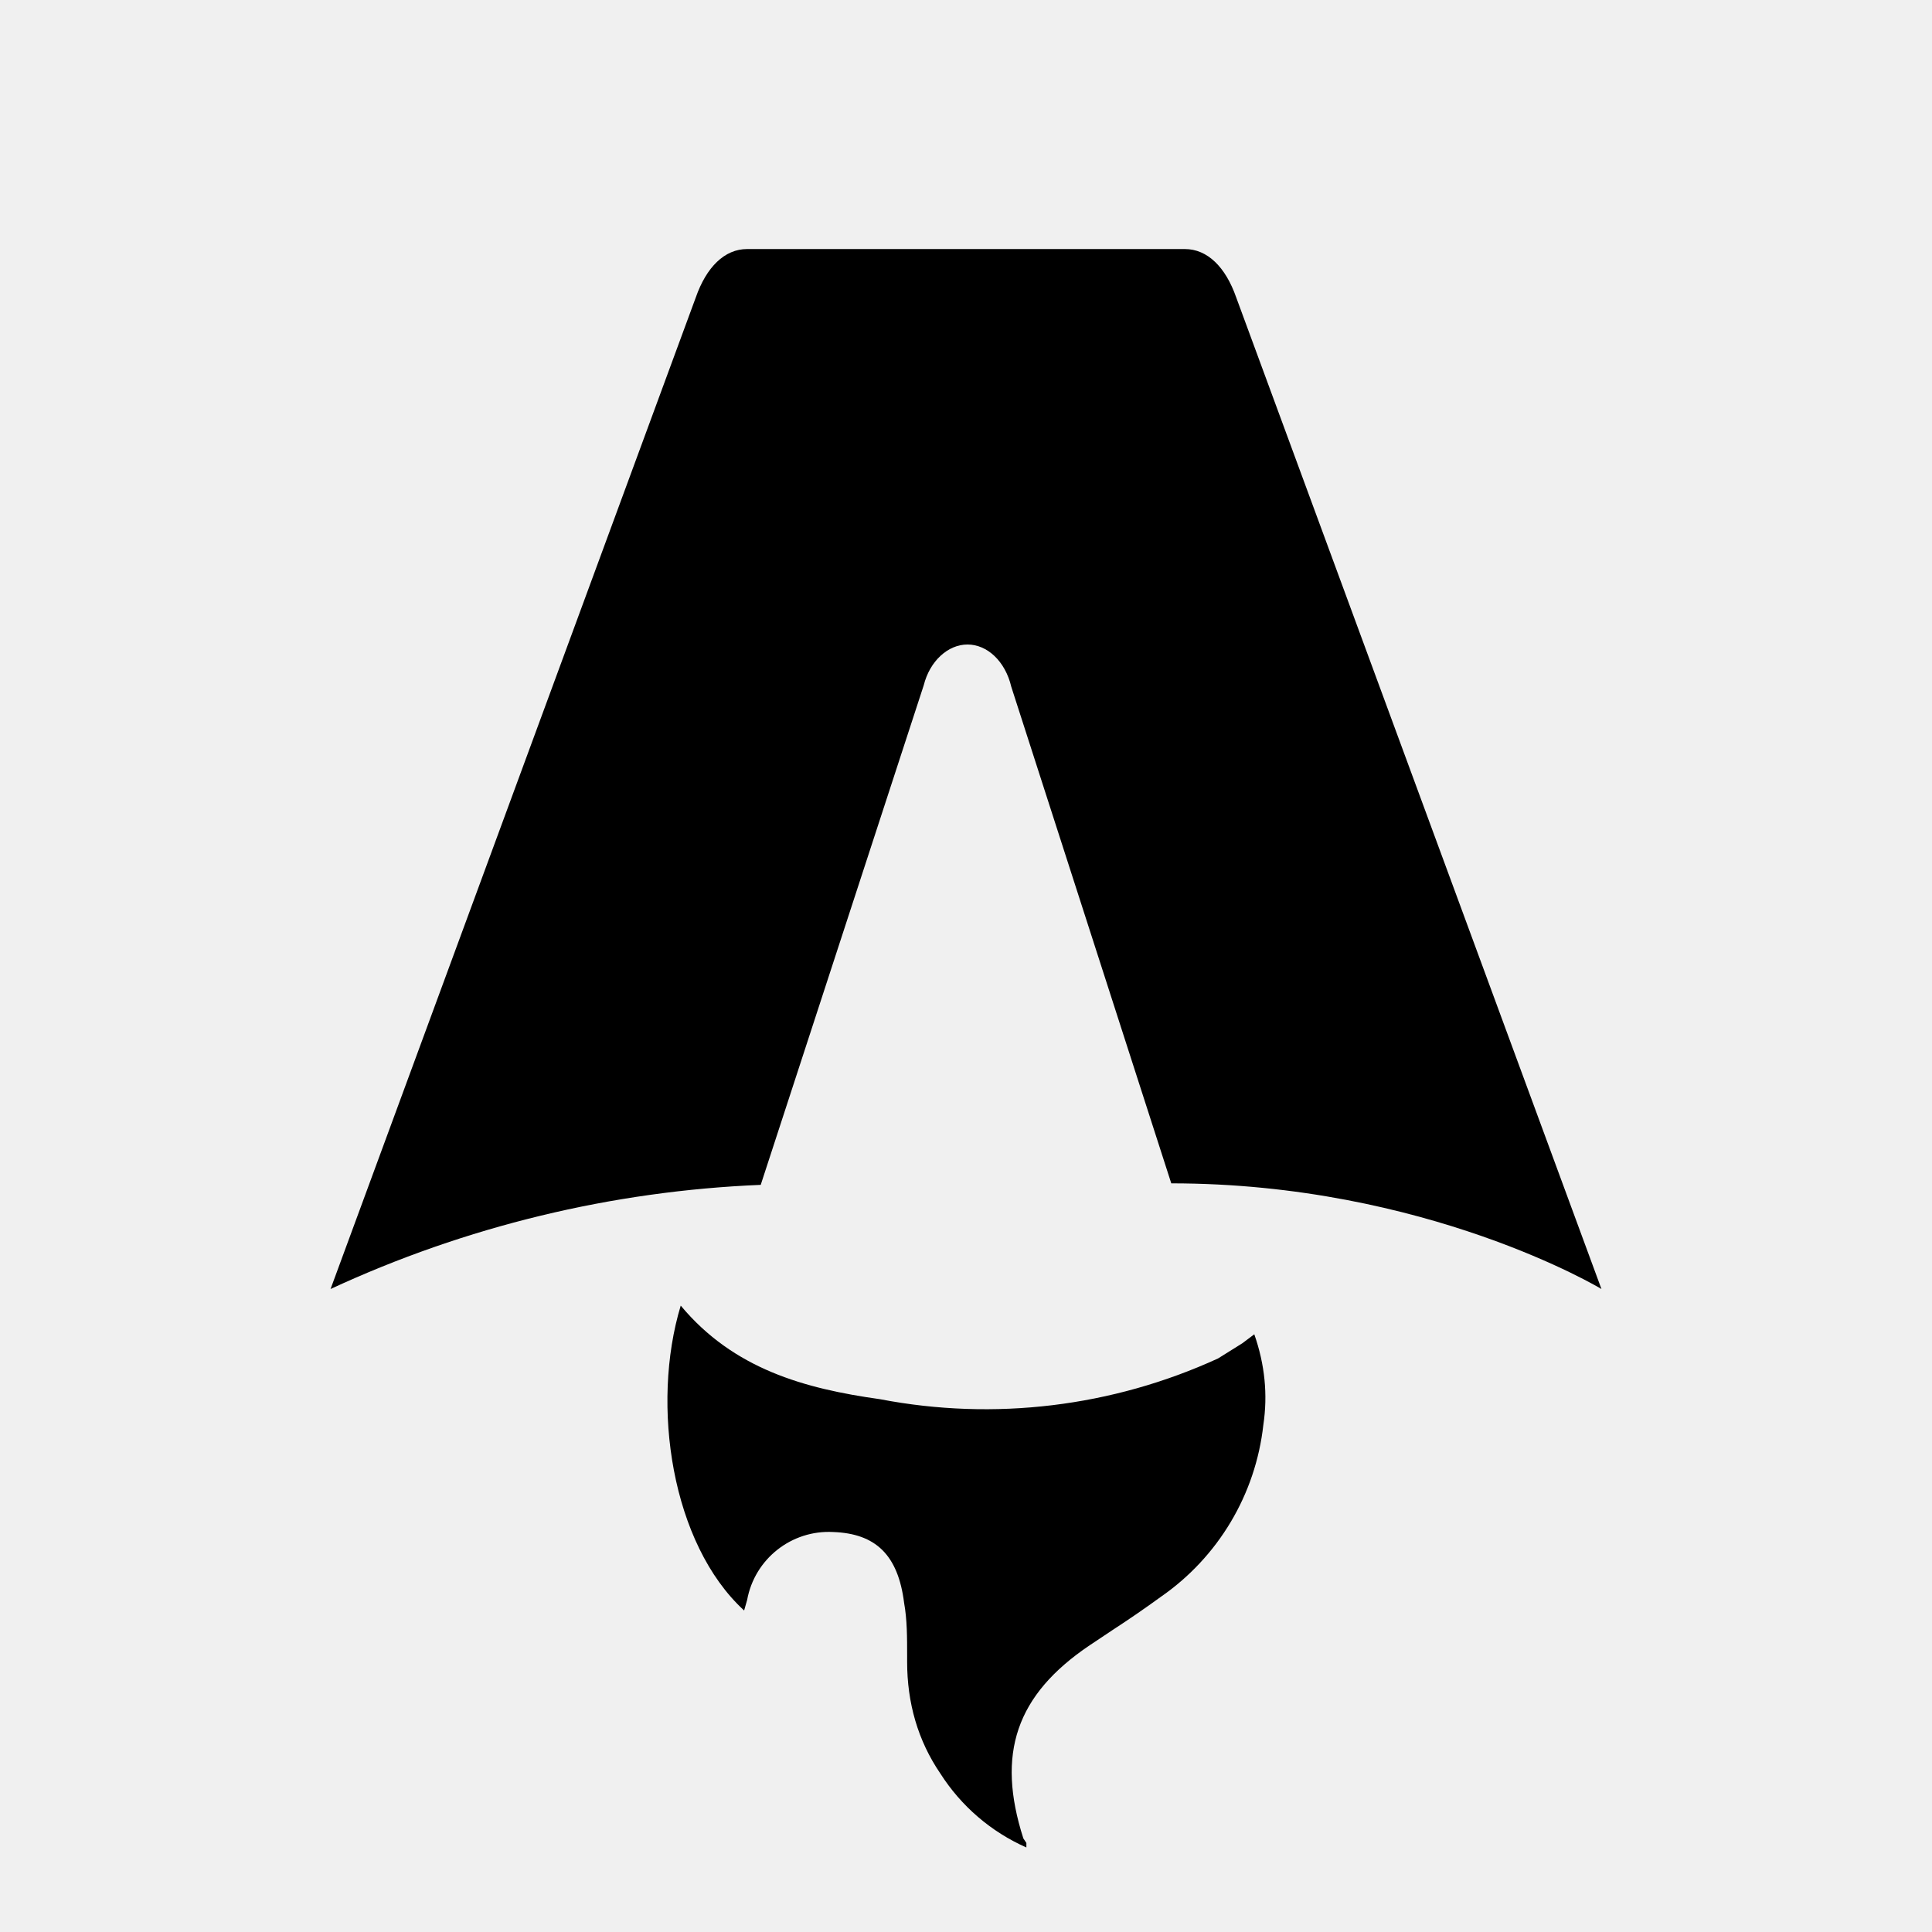
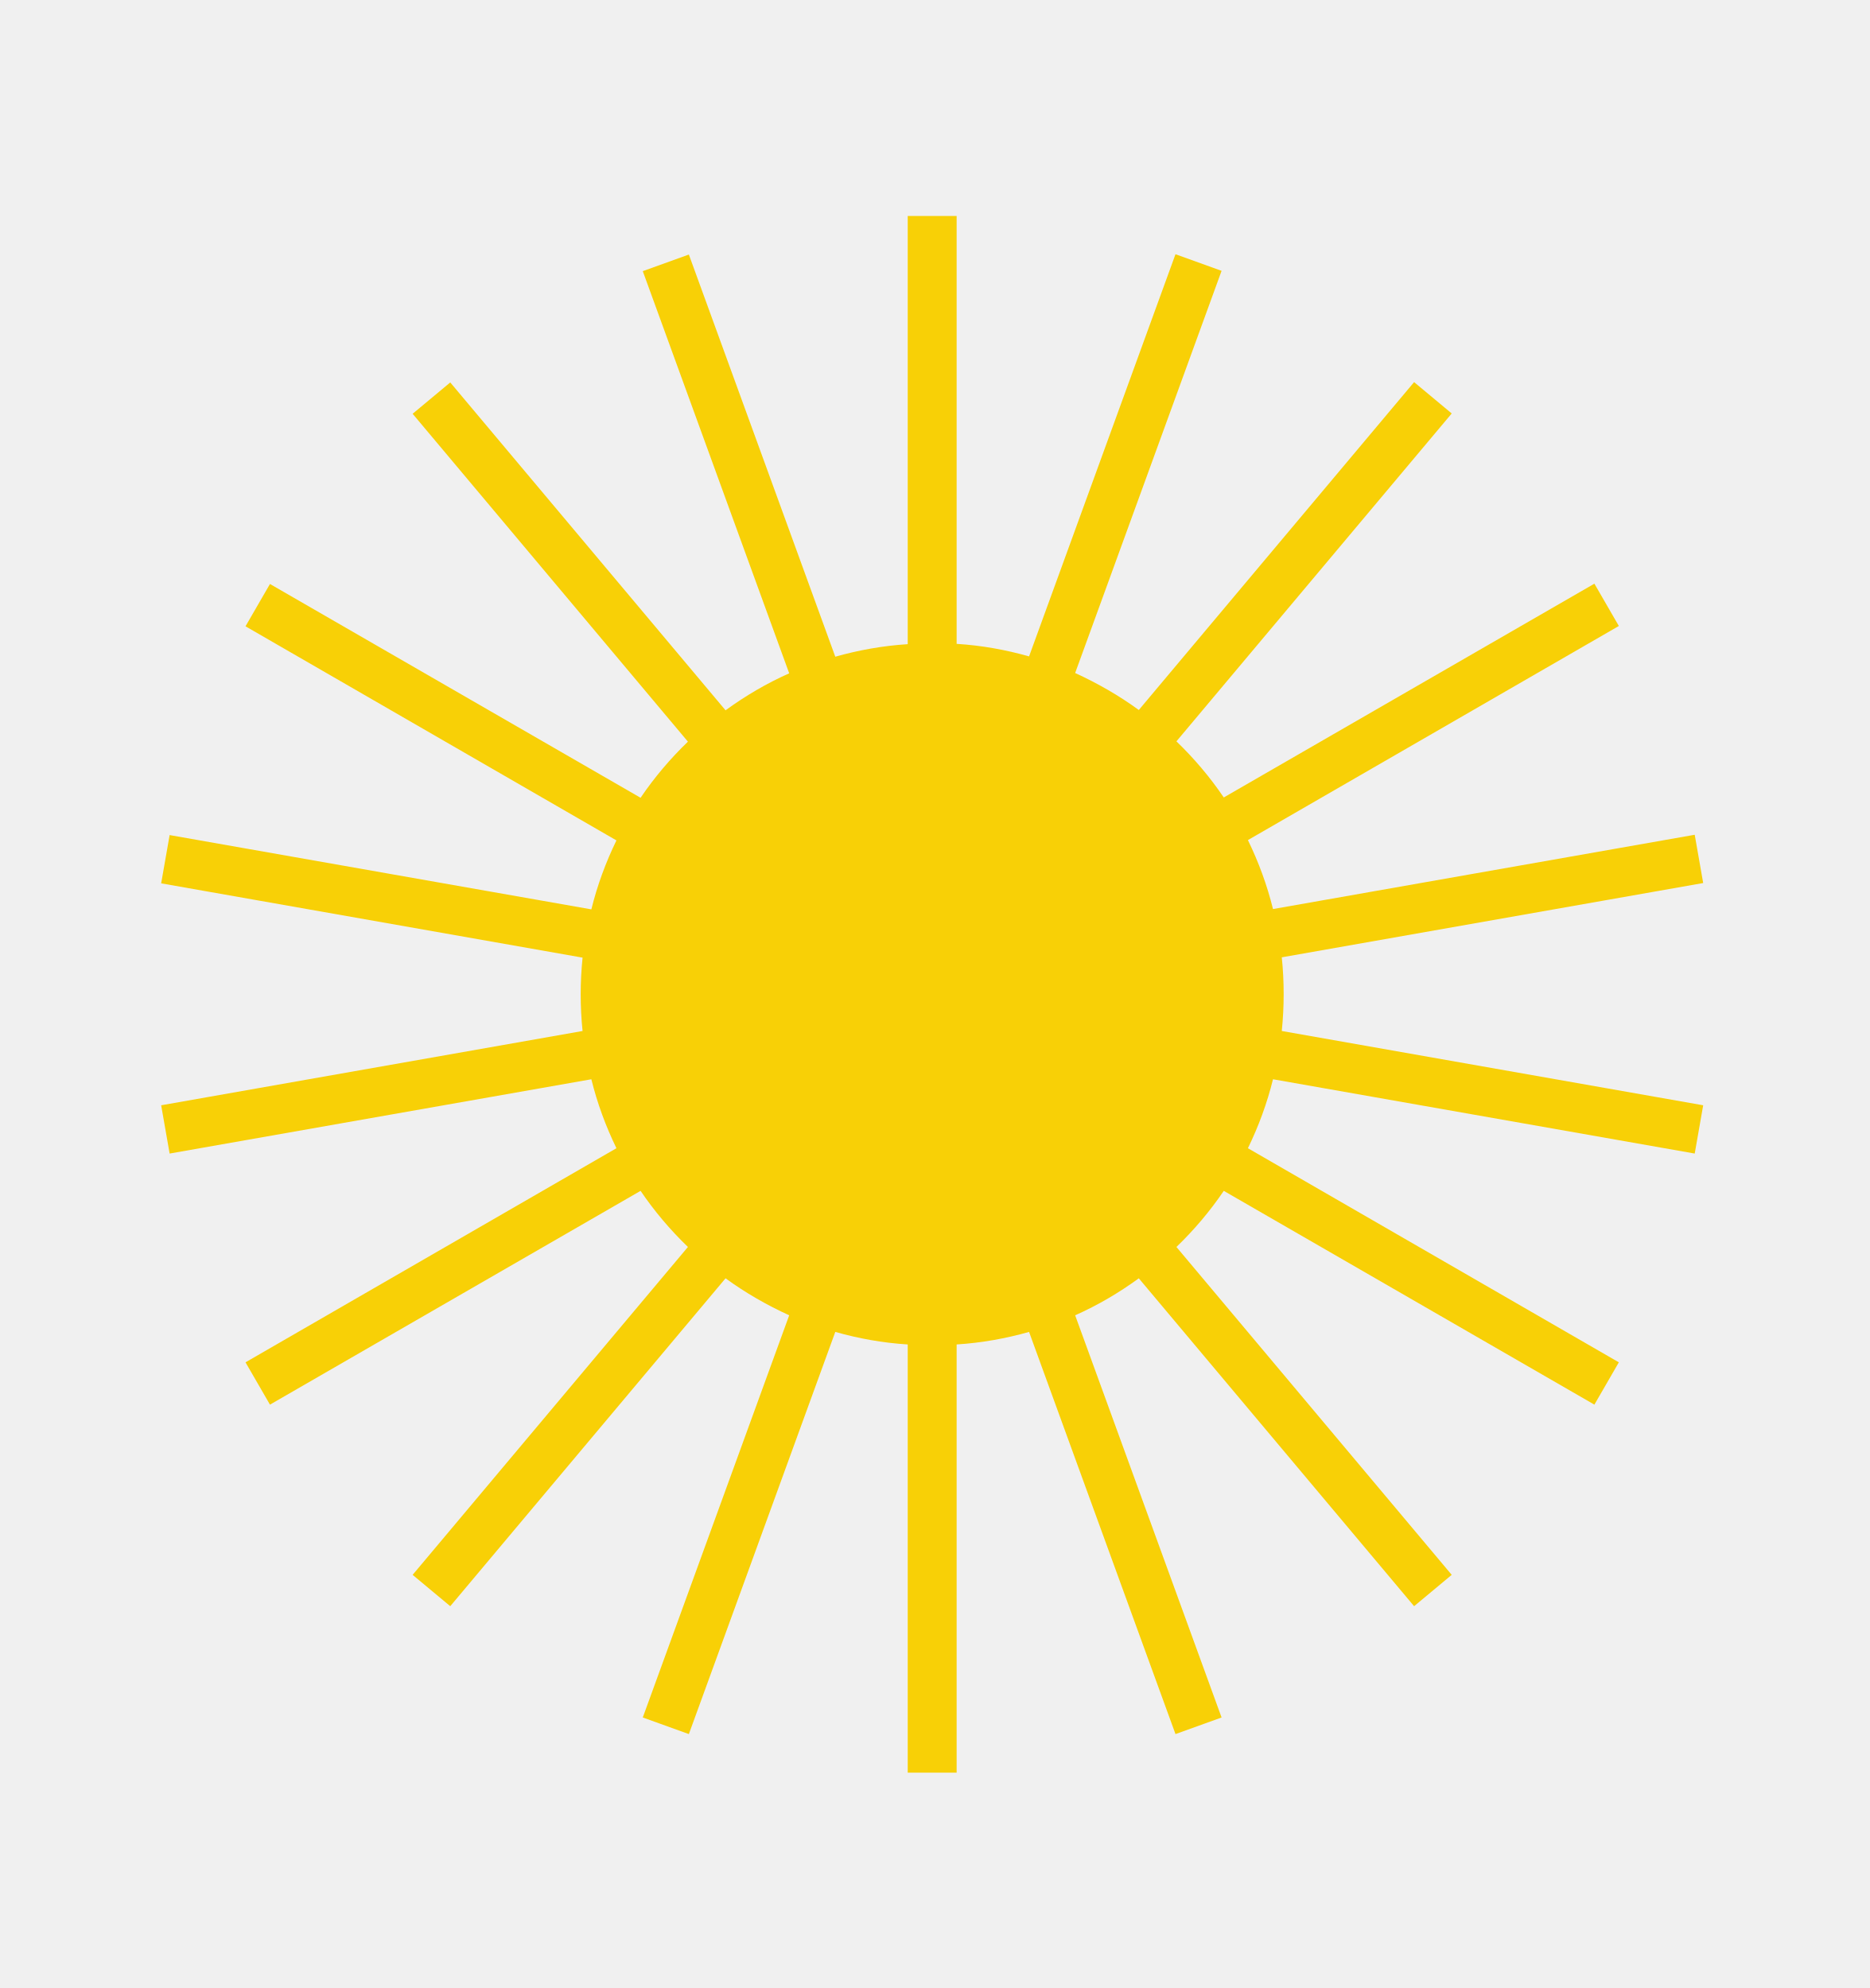
- <svg xmlns="http://www.w3.org/2000/svg" fill="none" viewBox="0 0 128 128">
-   <path d="M50.4 78.5a75.1 75.1 0 0 0-28.5 6.9l24.2-65.7c.7-2 1.9-3.2 3.4-3.2h29c1.5 0 2.7 1.2 3.4 3.2l24.2 65.7s-11.6-7-28.5-7L67 45.5c-.4-1.7-1.6-2.8-2.9-2.8-1.3 0-2.5 1.1-2.9 2.7L50.4 78.5Zm-1.1 28.2Zm-4.2-20.2c-2 6.6-.6 15.8 4.2 20.2a17.5 17.5 0 0 1 .2-.7 5.5 5.5 0 0 1 5.7-4.5c2.8.1 4.3 1.5 4.7 4.7.2 1.1.2 2.3.2 3.5v.4c0 2.7.7 5.2 2.2 7.4a13 13 0 0 0 5.7 4.9v-.3l-.2-.3c-1.8-5.6-.5-9.5 4.4-12.8l1.5-1a73 73 0 0 0 3.2-2.2 16 16 0 0 0 6.8-11.4c.3-2 .1-4-.6-6l-.8.6-1.6 1a37 37 0 0 1-22.4 2.7c-5-.7-9.7-2-13.2-6.2Z" />
-   <style>
-         path { fill: #000; }
-         @media (prefers-color-scheme: dark) {
-             path { fill: #FFF; }
-         }
+ <svg xmlns="http://www.w3.org/2000/svg" id="Calque_1" data-name="Calque 1" viewBox="0 0 59.63 63.42">
+   <defs>
+     <style>
+       .cls-1 {
+         fill: #f8d006;
+       }
    </style>
+   </defs>
+   <path class="cls-1" d="M40.94,31.71c0-.4-.02-.79-.06-1.17l13.44-2.37-.27-1.54-13.45,2.37c-.19-.77-.46-1.5-.8-2.2l11.83-6.83-.78-1.35-11.82,6.82c-.44-.65-.95-1.25-1.51-1.79l8.78-10.46-1.2-1-8.78,10.46c-.63-.46-1.31-.85-2.03-1.18l4.67-12.83-1.47-.53-4.67,12.83c-.74-.21-1.51-.35-2.31-.4V6.89h-1.56v13.66c-.79.05-1.57.19-2.31.4l-4.67-12.83-1.47.53,4.67,12.83c-.72.32-1.4.72-2.03,1.18l-8.78-10.46-1.2,1,8.78,10.46c-.56.54-1.07,1.14-1.51,1.79l-11.82-6.82-.78,1.35,11.83,6.83c-.34.7-.61,1.43-.8,2.2l-13.45-2.37-.27,1.54,13.44,2.37c-.04.39-.06.78-.06,1.17s.02.79.06,1.17l-13.44,2.37.27,1.54,13.45-2.37c.19.77.46,1.5.8,2.2l-11.83,6.83.78,1.35,11.82-6.82c.44.65.95,1.25,1.51,1.79l-8.78,10.46,1.2,1,8.78-10.46c.63.46,1.31.85,2.03,1.18l-4.67,12.83,1.47.53,4.67-12.83c.74.21,1.51.35,2.31.4v13.66h1.56v-13.66c.79-.05,1.57-.19,2.31-.4l4.67,12.83,1.47-.53-4.67-12.83c.72-.32,1.4-.72,2.03-1.18l8.78,10.46,1.2-1-8.78-10.46c.56-.54,1.07-1.14,1.51-1.79l11.82,6.82.78-1.35-11.83-6.83c.34-.7.61-1.43.8-2.2l13.45,2.37.27-1.54-13.44-2.37c.04-.39.06-.78.06-1.17Z" />
</svg>
